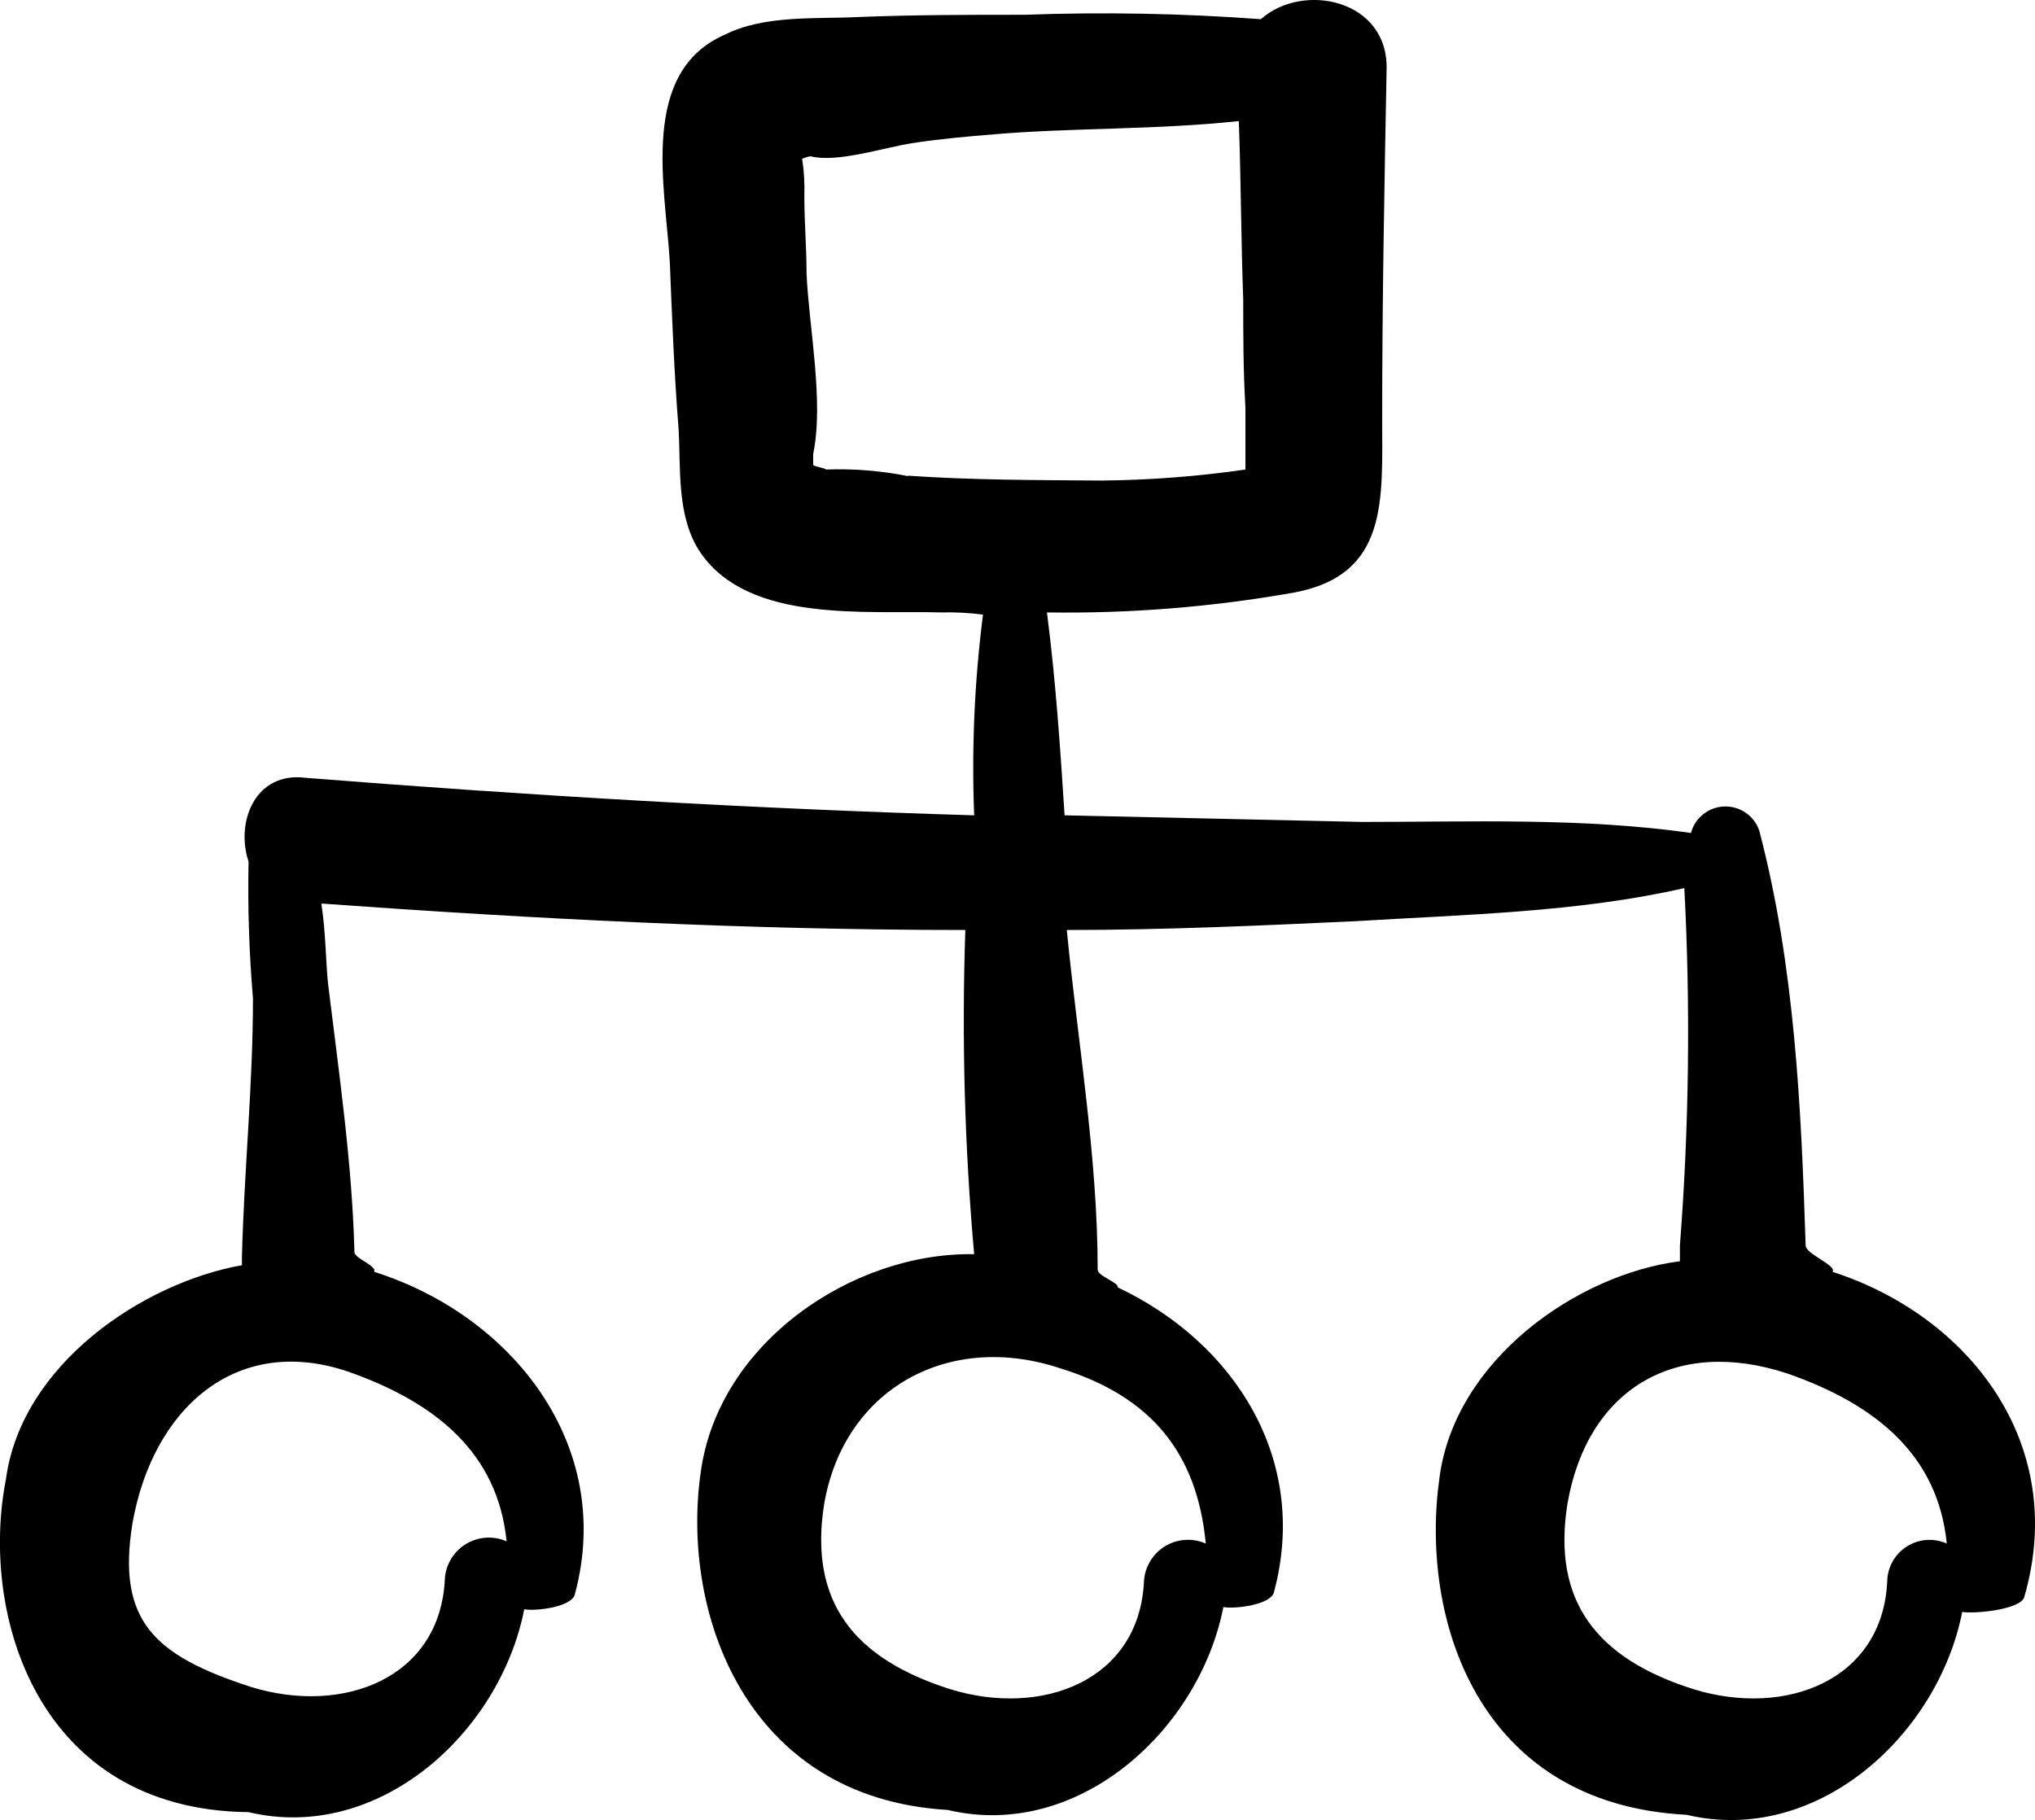
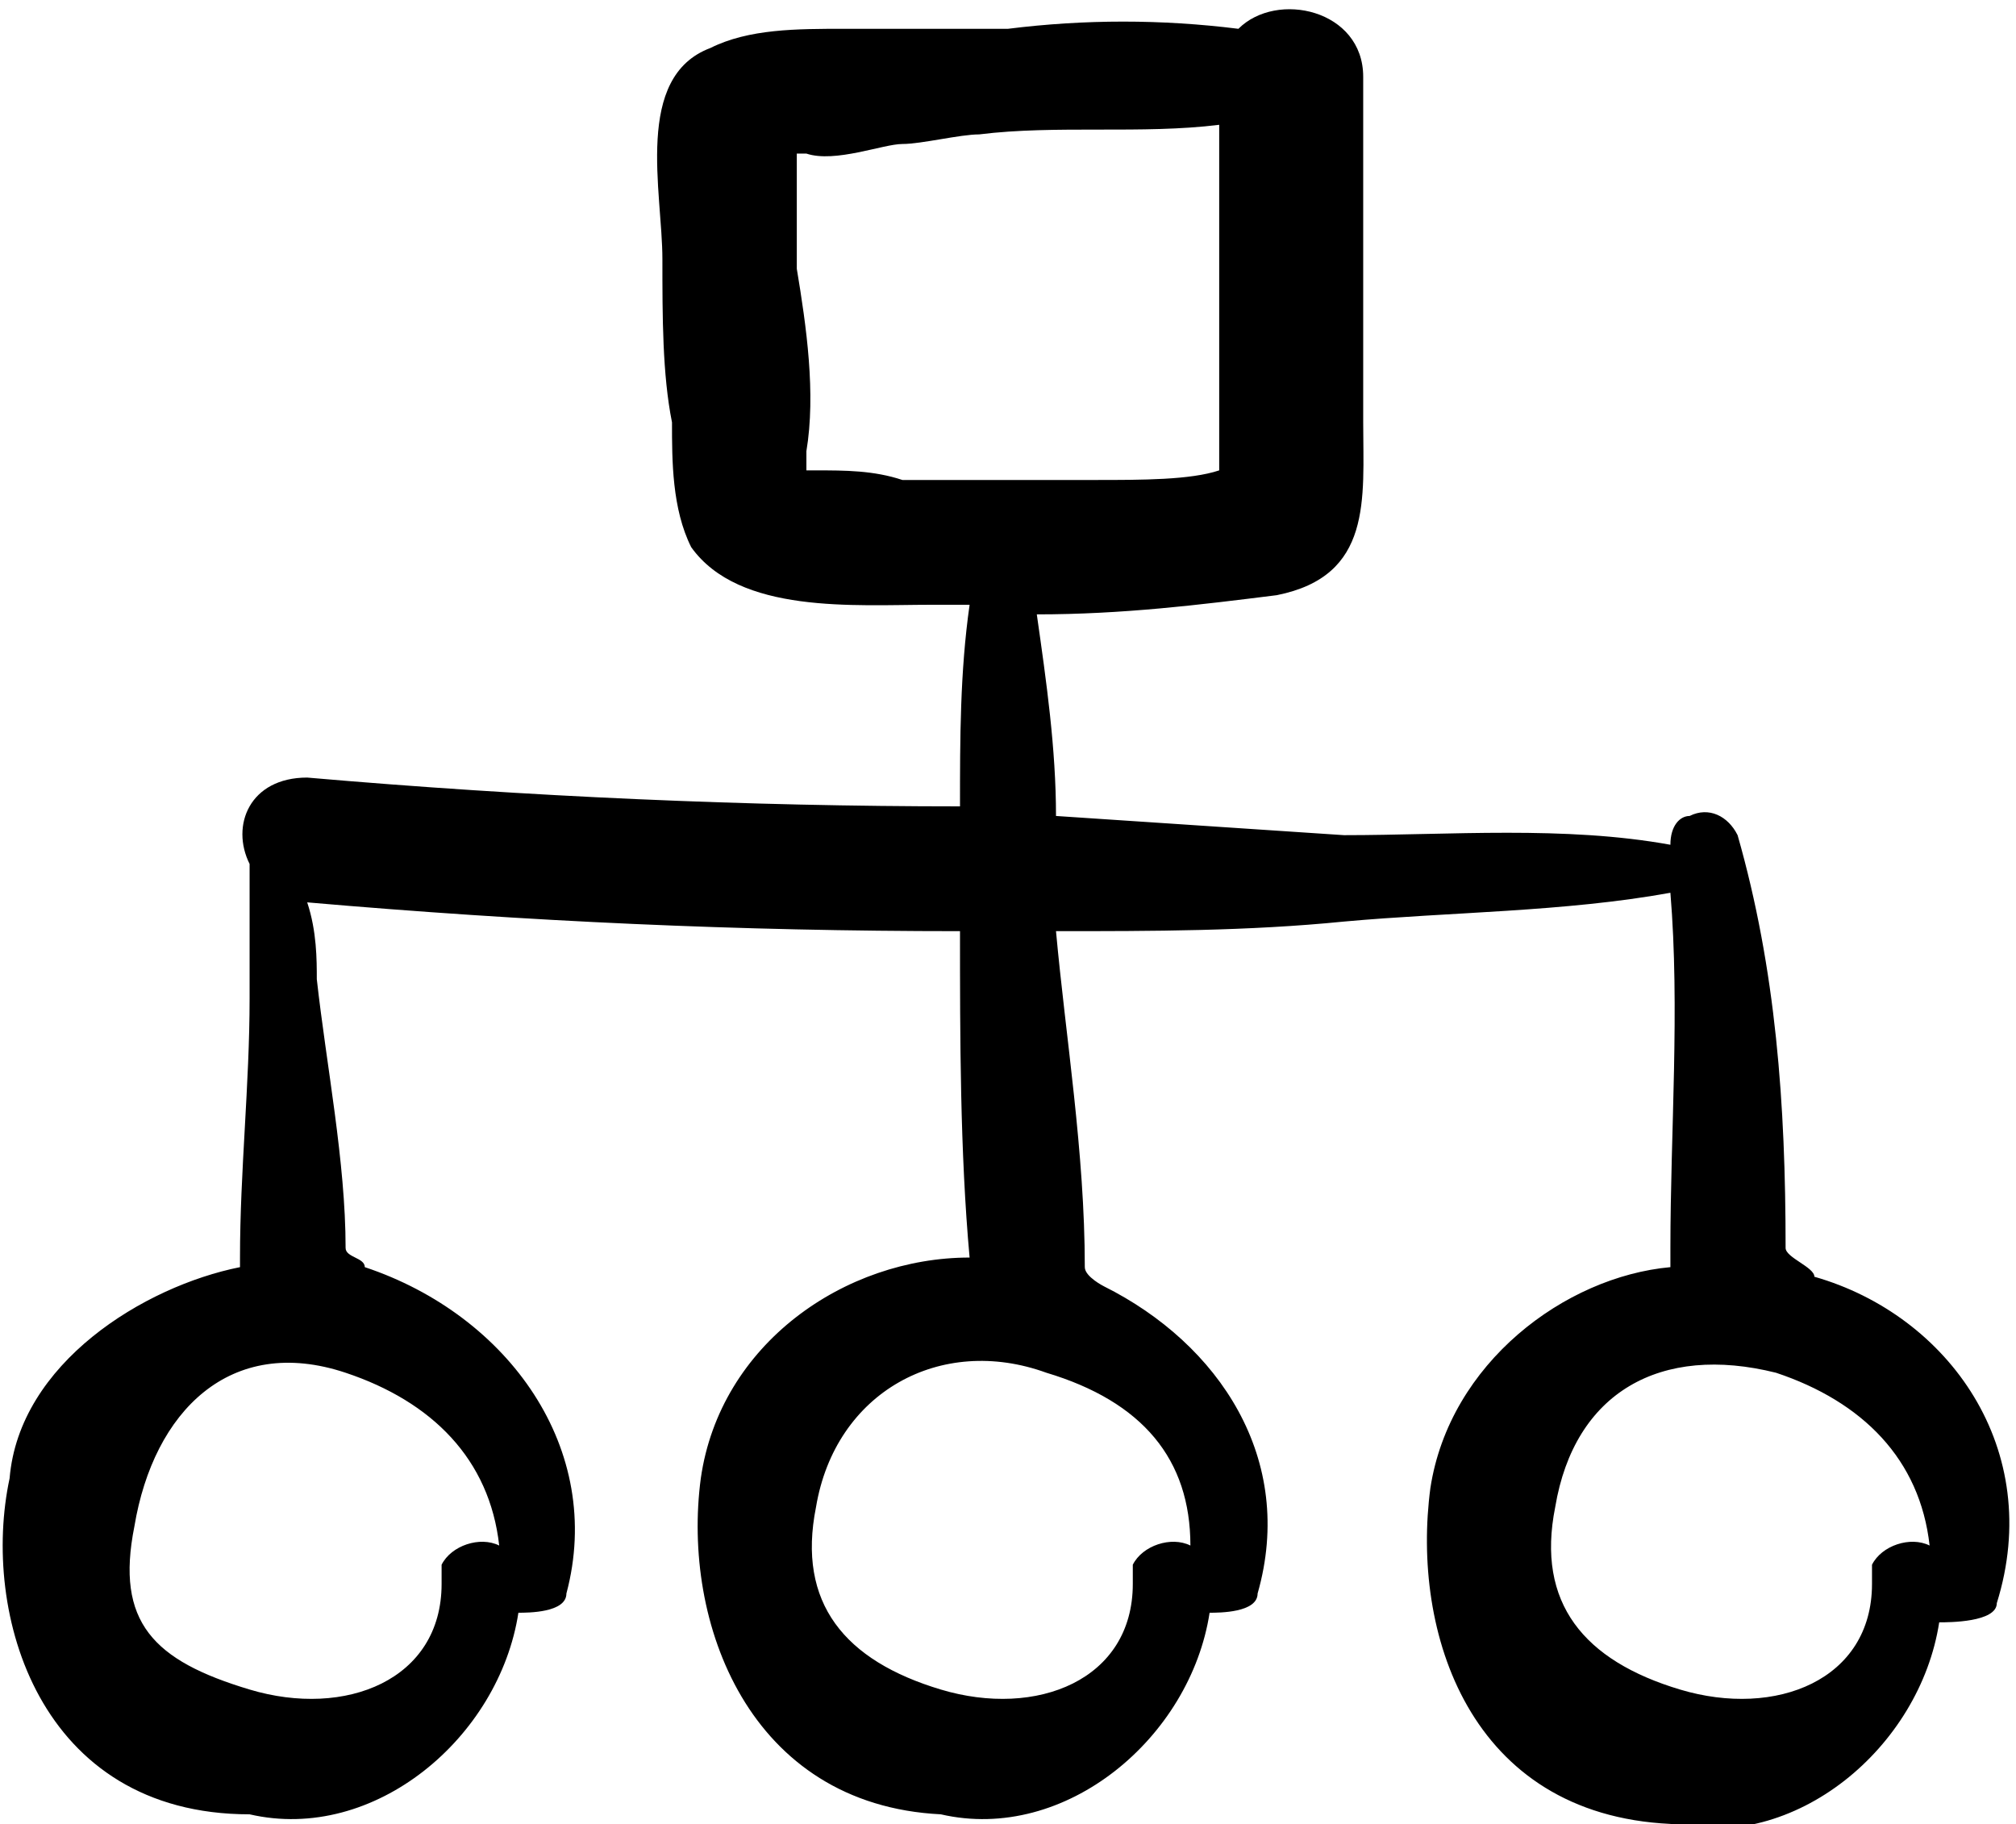
- <svg xmlns="http://www.w3.org/2000/svg" viewBox="0 0 92.27 82.51">
-   <path d="M83.09,58.48c.2-.3-1.22-.8-1.22-1.2-.2-6.3-.5-12.7-2.1-18.8a1.62,1.62,0,0,0-3.1.1c-4.9-.7-10-.5-14.9-.5l-13.5-.3c-.2-3.1-.4-6.1-.8-9.2a59.09,59.09,0,0,0,11.2-.9c4.3-.8,4-4.2,4-7.9,0-5.3.1-10.5.2-15.8.1-3.2-3.8-4-5.7-2.3a96.84,96.84,0,0,0-10.7-.2c-2.5,0-5,0-7.5.1-2,.1-4.3-.1-6.1.8-3.9,1.7-2.7,6.9-2.5,10.3.1,2.5.2,5.1.4,7.6.1,1.8-.1,4,1,5.6,2.2,3.2,7.5,2.6,10.9,2.7a12.1,12.1,0,0,1,1.9.1,55,55,0,0,0-.4,9.1c-10.1-.3-20.2-.9-30.3-1.7-2.3-.3-3.2,2-2.6,3.8a59.21,59.21,0,0,0,.2,6.2c0,3.9-.4,7.8-.5,11.7v.4c-4.5.8-10,4.5-10.7,9.7-1.2,6.1,1.4,15,11,15.1,5.9,1.4,11.4-3.6,12.5-9.2.5.1,2.2-.1,2.3-.7,1.8-6.7-2.8-12.6-9.1-14.6.1-.3-.9-.6-.9-.9-.1-4-.7-8.1-1.2-12.2-.1-1-.1-2.3-.3-3.6,9.7.7,19.4,1.2,29.2,1.2a119.75,119.75,0,0,0,.4,14.7c-5.5-.1-11.6,4-12.4,9.9-.9,6.3,2,14.76,11.2,15.3,5.9,1.4,11.4-3.6,12.5-9.2.5.1,2.2-.1,2.3-.7,1.6-6-1.8-11.3-7.1-13.8.1-.2-.9-.5-.9-.8,0-5.1-.9-10.3-1.4-15.4,4.4,0,8.8-.2,13.1-.4,4.9-.3,10.1-.4,14.9-1.5a125.13,125.13,0,0,1-.2,16.2V58c-4.7.6-10.2,4.5-10.9,9.8-.9,6.3,1.65,14.81,11.2,15.3,5.9,1.4,11.4-3.6,12.5-9.2.5.1,2.72-.1,2.82-.7C93.79,66.28,89.29,60.48,83.09,58.48ZM15.77,63c4,1.4,6.8,3.7,7.2,7.7a2,2,0,0,0-2.8,1.7c-.2,4.5-4.6,6.2-8.8,4.9C7,75.88,5.3,74.32,6,69.92,6.9,64.72,10.67,61.28,15.77,63Zm25.4-40.6a15.83,15.83,0,0,0-3.7-.3c-.2-.1-.4-.1-.6-.2v-.5c.5-2.4-.2-5.8-.3-8.2,0-1.2-.1-2.3-.1-3.5a9.15,9.15,0,0,0-.1-1.7c.1,0,.2-.1.4-.1,1.2.3,3.3-.4,4.6-.6s2.5-.3,3.7-.4c3.5-.3,7.4-.2,11.1-.6.1,2.7.1,5.4.2,8.1,0,1.6,0,3.2.1,4.9v2.8a48.65,48.65,0,0,1-6.5.5C47,22.58,44.07,22.58,41.17,22.38Zm13.5,48.4a2,2,0,0,0-2.8,1.7c-.2,4.5-4.6,6.2-8.8,4.9-4.4-1.4-6.4-4-5.7-8.4.9-5.2,5.62-7.84,10.72-6.14C52.19,64.13,54.27,66.68,54.67,70.78Zm30.9,1.7c-.2,4.5-4.6,6.2-8.8,4.9-4.4-1.4-6.4-4-5.7-8.4.9-5.2,4.9-7.6,10-5.9,4,1.4,6.8,3.7,7.2,7.7A1.92,1.92,0,0,0,85.57,72.48Z" transform="translate(0 -0.81)" />
+ <svg xmlns="http://www.w3.org/2000/svg" version="1.1" id="Слой_1" x="0px" y="0px" viewBox="0 0 21 19" style="enable-background:new 0 0 21 19;" xml:space="preserve">
+   <path d="M18.9,13.3c0-0.1-0.3-0.2-0.3-0.3c0-1.5-0.1-2.9-0.5-4.3c-0.1-0.2-0.3-0.3-0.5-0.2c-0.1,0-0.2,0.1-0.2,0.3  c-1.1-0.2-2.3-0.1-3.4-0.1L11,8.5c0-0.7-0.1-1.4-0.2-2.1c0.9,0,1.7-0.1,2.5-0.2c1-0.2,0.9-1,0.9-1.8c0-1.2,0-2.4,0-3.6  c0-0.7-0.9-0.9-1.3-0.5c-0.8-0.1-1.6-0.1-2.4,0c-0.6,0-1.1,0-1.7,0c-0.5,0-1,0-1.4,0.2C6.6,0.8,6.9,2,6.9,2.7c0,0.6,0,1.2,0.1,1.7  c0,0.4,0,0.9,0.2,1.3c0.5,0.7,1.7,0.6,2.5,0.6c0.1,0,0.3,0,0.4,0c-0.1,0.7-0.1,1.4-0.1,2.1C7.8,8.4,5.5,8.3,3.2,8.1  C2.6,8.1,2.4,8.6,2.6,9c0,0.5,0,1,0,1.4c0,0.9-0.1,1.8-0.1,2.7v0.1c-1,0.2-2.3,1-2.4,2.2c-0.3,1.4,0.3,3.5,2.5,3.5  c1.3,0.3,2.6-0.8,2.8-2.1c0.1,0,0.5,0,0.5-0.2c0.4-1.5-0.6-2.9-2.1-3.4c0-0.1-0.2-0.1-0.2-0.2c0-0.9-0.2-1.9-0.3-2.8  c0-0.2,0-0.5-0.1-0.8C5.5,9.6,7.7,9.7,10,9.7c0,1.1,0,2.3,0.1,3.4c-1.3,0-2.6,0.9-2.8,2.3c-0.2,1.5,0.5,3.4,2.5,3.5  c1.3,0.3,2.6-0.8,2.8-2.1c0.1,0,0.5,0,0.5-0.2c0.4-1.4-0.4-2.6-1.6-3.2c0,0-0.2-0.1-0.2-0.2c0-1.2-0.2-2.4-0.3-3.5c1,0,2,0,3-0.1  c1.1-0.1,2.3-0.1,3.4-0.3c0.1,1.2,0,2.5,0,3.7v0.2c-1.1,0.1-2.3,1-2.5,2.3c-0.2,1.5,0.4,3.4,2.5,3.5c1.3,0.3,2.6-0.8,2.8-2.1  c0.1,0,0.6,0,0.6-0.2C21.3,15.1,20.3,13.7,18.9,13.3z M3.6,14.3c0.9,0.3,1.5,0.9,1.6,1.8c-0.2-0.1-0.5,0-0.6,0.2c0,0,0,0.1,0,0.2  c0,1-1,1.4-2,1.1c-1-0.3-1.4-0.7-1.2-1.7C1.6,14.7,2.4,13.9,3.6,14.3z M9.4,5C9.1,4.9,8.8,4.9,8.5,4.9c0,0-0.1,0-0.1,0V4.7  c0.1-0.6,0-1.3-0.1-1.9c0-0.3,0-0.5,0-0.8c0-0.1,0-0.3,0-0.4c0,0,0,0,0.1,0c0.3,0.1,0.8-0.1,1-0.1s0.6-0.1,0.8-0.1  c0.8-0.1,1.7,0,2.5-0.1c0,0.6,0,1.2,0,1.9c0,0.4,0,0.7,0,1.1v0.6C12.4,5,11.9,5,11.4,5C10.7,5,10,5,9.4,5L9.4,5z M12.4,16.1  c-0.2-0.1-0.5,0-0.6,0.2c0,0,0,0.1,0,0.2c0,1-1,1.4-2,1.1c-1-0.3-1.5-0.9-1.3-1.9c0.2-1.2,1.3-1.8,2.4-1.4  C11.9,14.6,12.4,15.2,12.4,16.1L12.4,16.1z M19.5,16.5c0,1-1,1.4-2,1.1c-1-0.3-1.5-0.9-1.3-1.9c0.2-1.2,1.1-1.7,2.3-1.4  c0.9,0.3,1.5,0.9,1.6,1.8c-0.2-0.1-0.5,0-0.6,0.2C19.5,16.4,19.5,16.4,19.5,16.5L19.5,16.5z" />
</svg>
